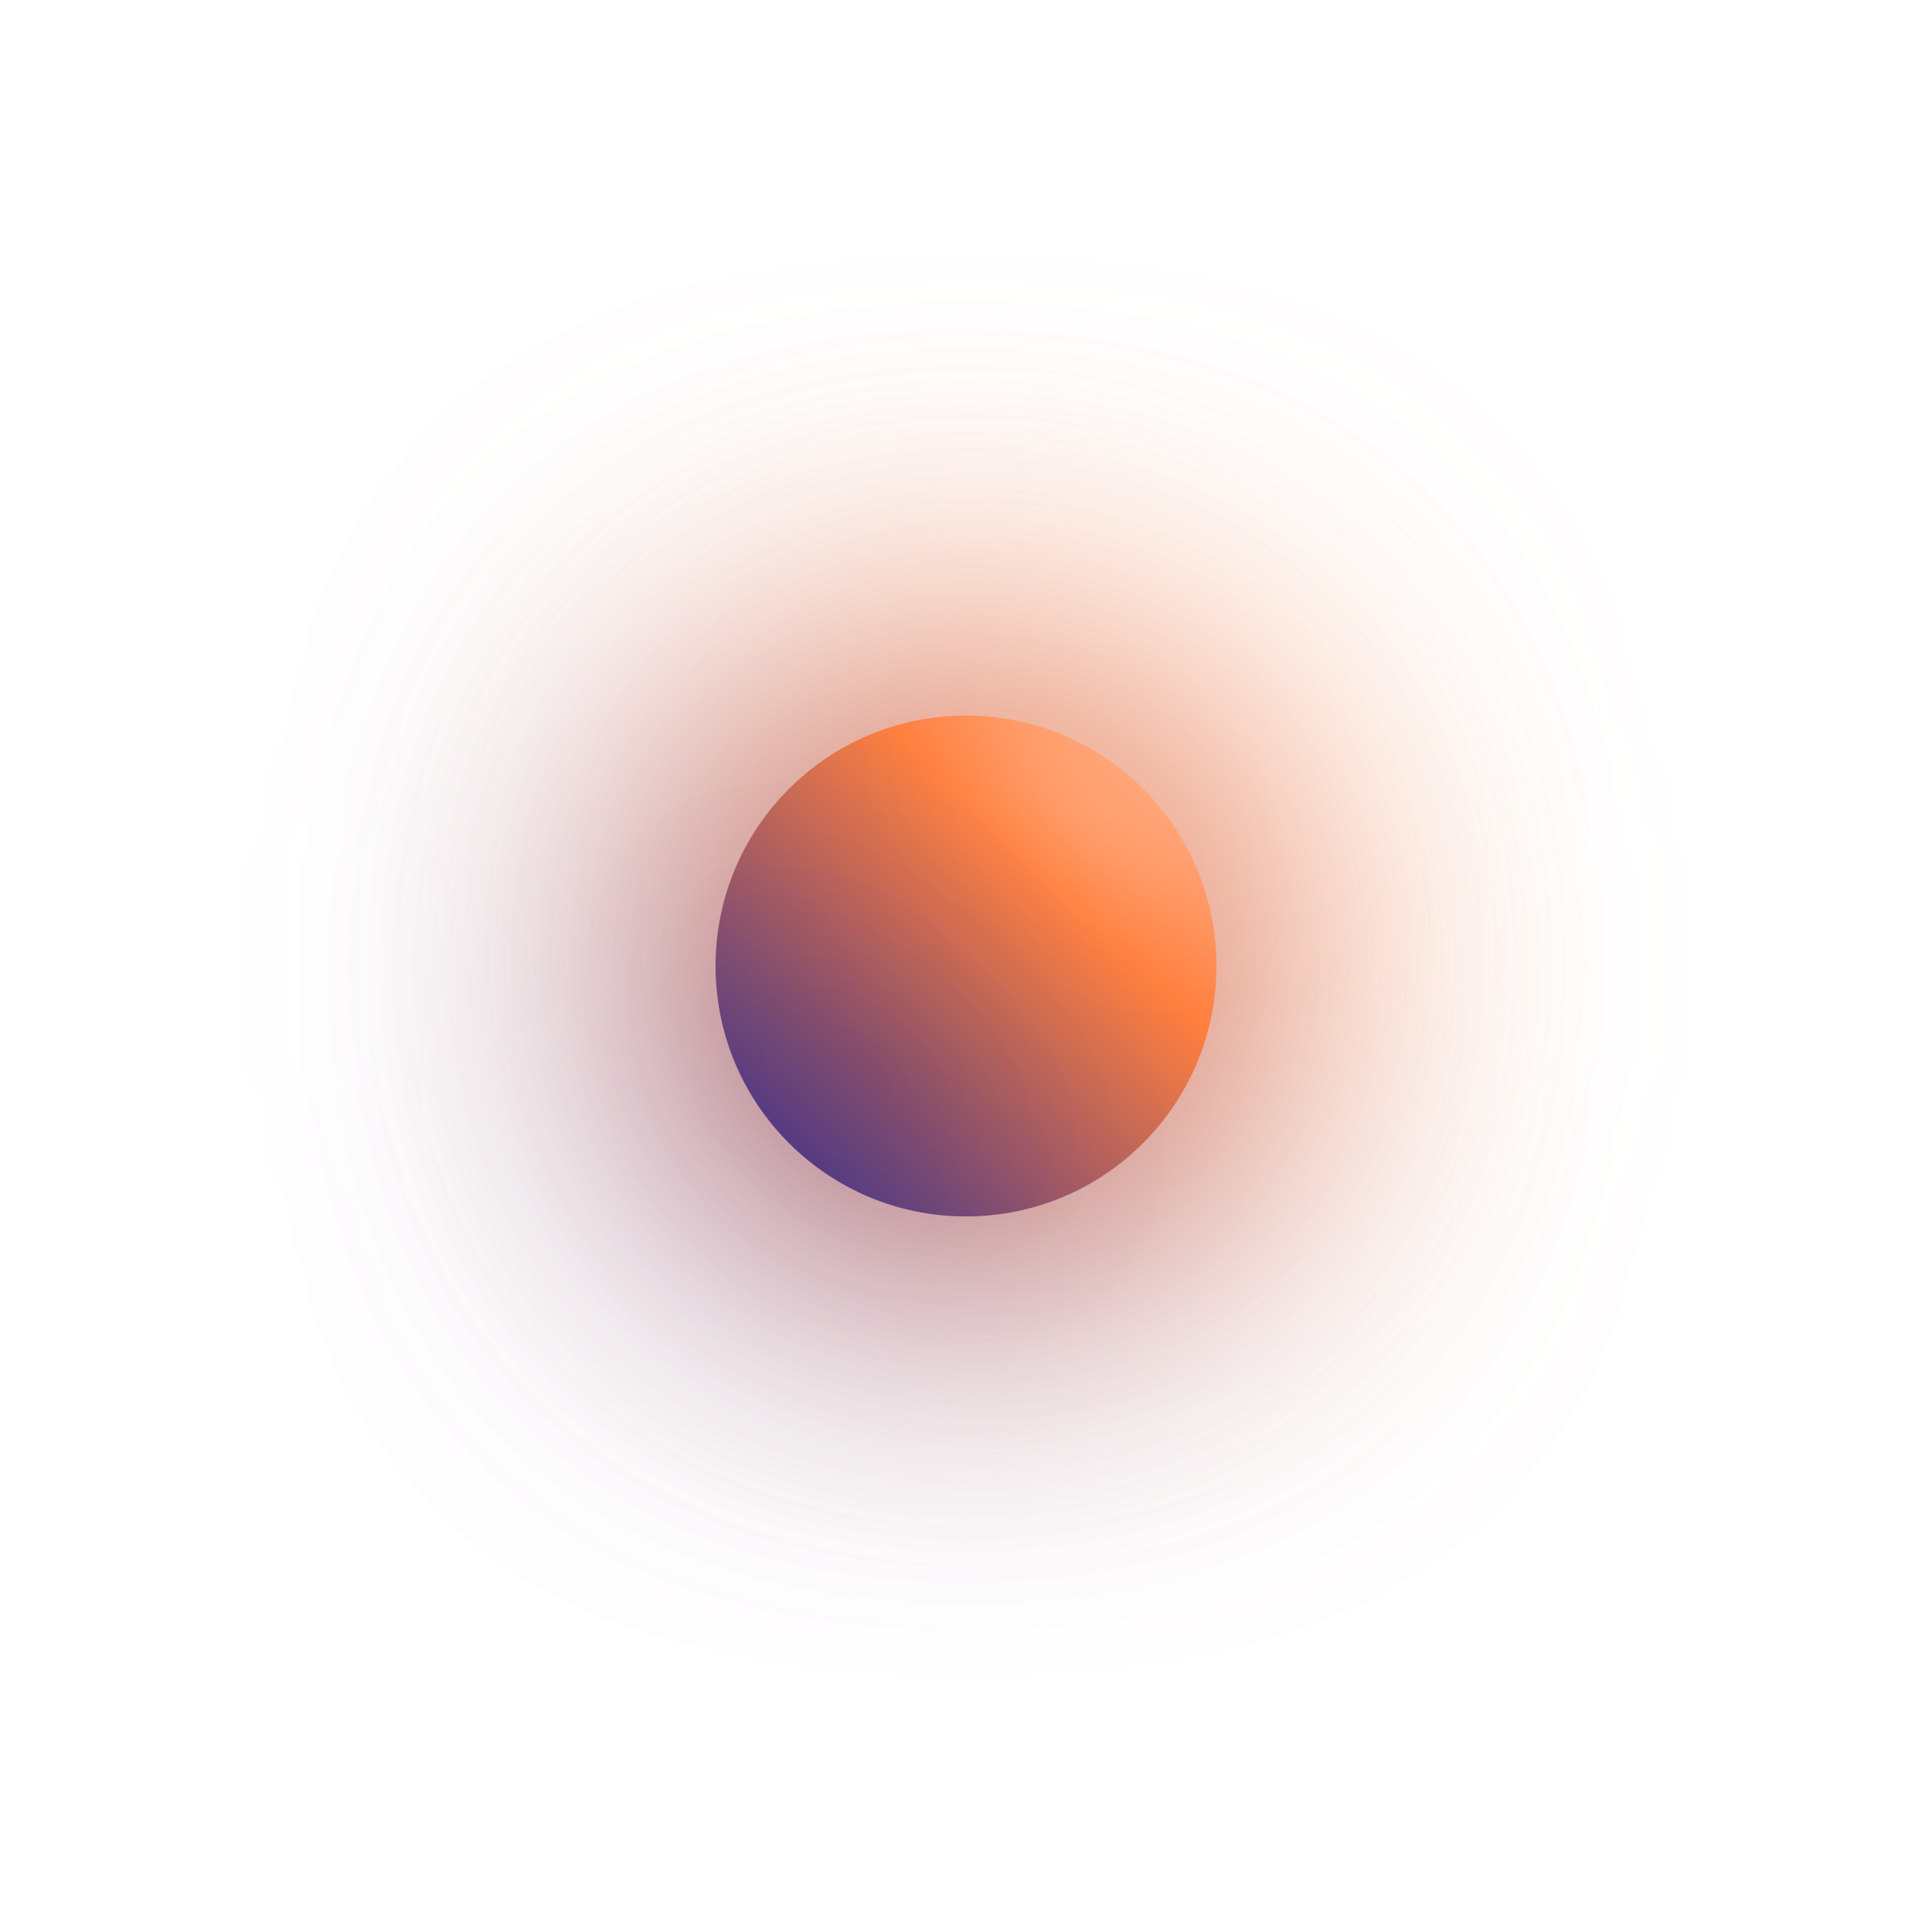
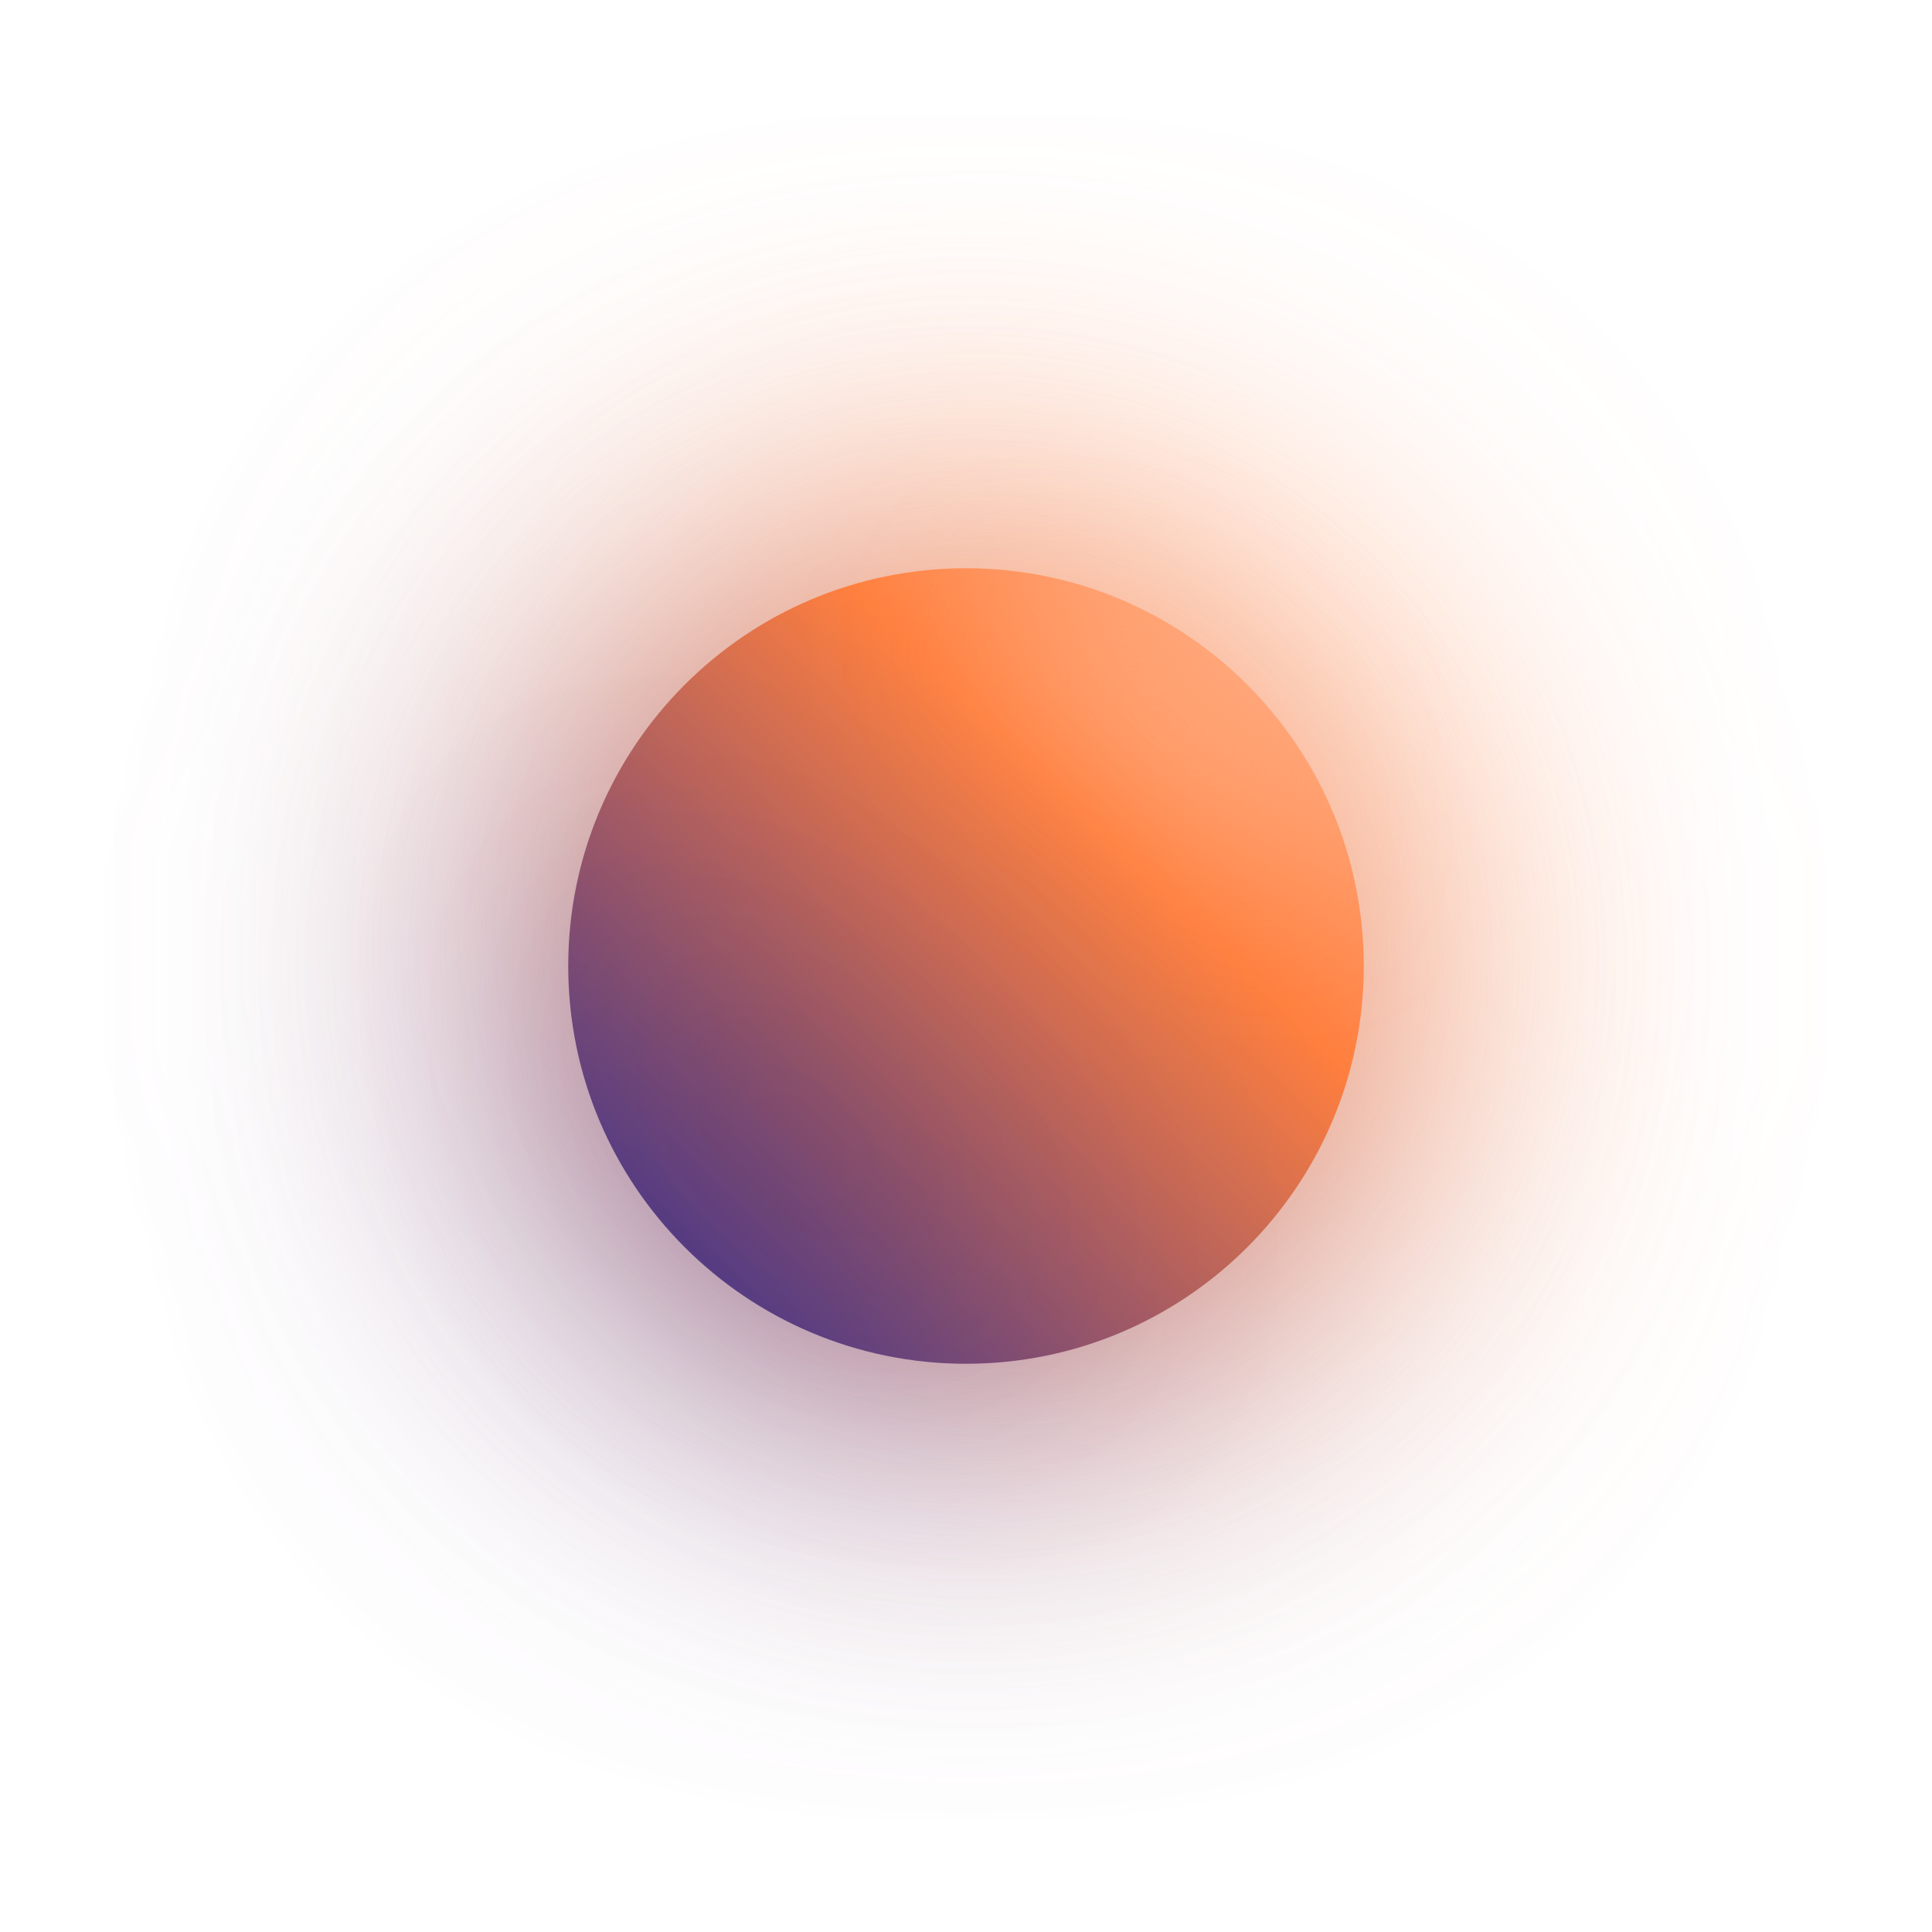
- <svg xmlns="http://www.w3.org/2000/svg" fill="none" viewBox="0 0 540 540">
+ <svg xmlns="http://www.w3.org/2000/svg" fill="none" viewBox="0 0 340 340">
  <g filter="url(#a)">
-     <circle cx="270" cy="270" r="70" fill="url(#b)" />
+     <circle cx="170" cy="170" r="70" fill="url(#b)" fill-opacity=".8" />
  </g>
  <g filter="url(#c)">
-     <circle cx="270" cy="270" r="70" fill="url(#d)" />
+     <circle cx="170" cy="170" r="70" fill="url(#d)" fill-opacity=".6" />
  </g>
-   <circle cx="270" cy="270" r="70" fill="url(#e)" />
+   <circle cx="170" cy="170" r="70" fill="url(#e)" />
  <g filter="url(#f)">
-     <path fill="#FFC1A1" d="M270 213.019c25.975-12.578 62.609 22.969 56.048 43.477l-9.492-12.654a78.007 78.007 0 0 0-33.639-25.7L270 213.019Z" />
+     <path fill="#FFC1A1" d="M170 113.019c25.975-12.578 62.609 22.969 56.048 43.477l-9.492-12.654a78.007 78.007 0 0 0-33.639-25.7L170 113.019Z" />
  </g>
  <g filter="url(#g)" opacity=".3" style="mix-blend-mode:multiply">
-     <path fill="#45368D" d="M288.047 321.953c-40.196 15.859-83.945-27.617-73.828-65.625l17.695 26.542a77.996 77.996 0 0 0 31.062 27.012l25.071 12.071Z" />
+     <path fill="#45368D" d="M188.047 221.953c-40.196 15.859-83.946-27.617-73.828-65.625l17.695 26.542a77.996 77.996 0 0 0 31.062 27.012l25.071 12.071Z" />
  </g>
  <defs>
-     <filter id="a" width="380" height="380" x="80" y="80" color-interpolation-filters="sRGB" filterUnits="userSpaceOnUse">
+     <filter id="a" width="300" height="300" x="20" y="20" color-interpolation-filters="sRGB" filterUnits="userSpaceOnUse">
      <feFlood flood-opacity="0" result="BackgroundImageFix" />
      <feBlend in="SourceGraphic" in2="BackgroundImageFix" result="shape" />
-       <feGaussianBlur result="effect1_foregroundBlur_0_102" stdDeviation="60" />
+       <feGaussianBlur result="effect1_foregroundBlur_33_1179" stdDeviation="40" />
    </filter>
-     <filter id="c" width="540" height="540" x="0" y="0" color-interpolation-filters="sRGB" filterUnits="userSpaceOnUse">
+     <filter id="c" width="340" height="340" x="0" y="0" color-interpolation-filters="sRGB" filterUnits="userSpaceOnUse">
      <feFlood flood-opacity="0" result="BackgroundImageFix" />
      <feBlend in="SourceGraphic" in2="BackgroundImageFix" result="shape" />
-       <feGaussianBlur result="effect1_foregroundBlur_0_102" stdDeviation="100" />
+       <feGaussianBlur result="effect1_foregroundBlur_33_1179" stdDeviation="50" />
    </filter>
-     <filter id="f" width="116.821" height="106.105" x="240" y="180.391" color-interpolation-filters="sRGB" filterUnits="userSpaceOnUse">
+     <filter id="f" width="116.821" height="106.105" x="140" y="80.391" color-interpolation-filters="sRGB" filterUnits="userSpaceOnUse">
      <feFlood flood-opacity="0" result="BackgroundImageFix" />
      <feBlend in="SourceGraphic" in2="BackgroundImageFix" result="shape" />
-       <feGaussianBlur result="effect1_foregroundBlur_0_102" stdDeviation="15" />
+       <feGaussianBlur result="effect1_foregroundBlur_33_1179" stdDeviation="15" />
    </filter>
-     <filter id="g" width="175.305" height="168.979" x="162.742" y="206.328" color-interpolation-filters="sRGB" filterUnits="userSpaceOnUse">
+     <filter id="g" width="175.305" height="168.979" x="62.742" y="106.328" color-interpolation-filters="sRGB" filterUnits="userSpaceOnUse">
      <feFlood flood-opacity="0" result="BackgroundImageFix" />
      <feBlend in="SourceGraphic" in2="BackgroundImageFix" result="shape" />
-       <feGaussianBlur result="effect1_foregroundBlur_0_102" stdDeviation="25" />
+       <feGaussianBlur result="effect1_foregroundBlur_33_1179" stdDeviation="25" />
    </filter>
-     <linearGradient id="b" x1="391.133" x2="252.227" y1="223.789" y2="367.07" gradientUnits="userSpaceOnUse">
+     <linearGradient id="b" x1="291.133" x2="152.227" y1="123.789" y2="267.07" gradientUnits="userSpaceOnUse">
      <stop offset=".119" stop-color="#FFB590" />
      <stop offset=".42" stop-color="#FF7F3E" />
      <stop offset="1" stop-color="#45368D" />
    </linearGradient>
-     <linearGradient id="d" x1="391.133" x2="252.227" y1="223.789" y2="367.07" gradientUnits="userSpaceOnUse">
+     <linearGradient id="d" x1="291.133" x2="152.227" y1="123.789" y2="267.07" gradientUnits="userSpaceOnUse">
      <stop offset=".119" stop-color="#FFB590" />
      <stop offset=".42" stop-color="#FF7F3E" />
      <stop offset="1" stop-color="#45368D" />
    </linearGradient>
-     <linearGradient id="e" x1="391.133" x2="252.227" y1="223.789" y2="367.07" gradientUnits="userSpaceOnUse">
+     <linearGradient id="e" x1="291.133" x2="152.227" y1="123.789" y2="267.07" gradientUnits="userSpaceOnUse">
      <stop offset=".119" stop-color="#FFB590" />
      <stop offset=".42" stop-color="#FF7F3E" />
      <stop offset="1" stop-color="#45368D" />
    </linearGradient>
  </defs>
</svg>
